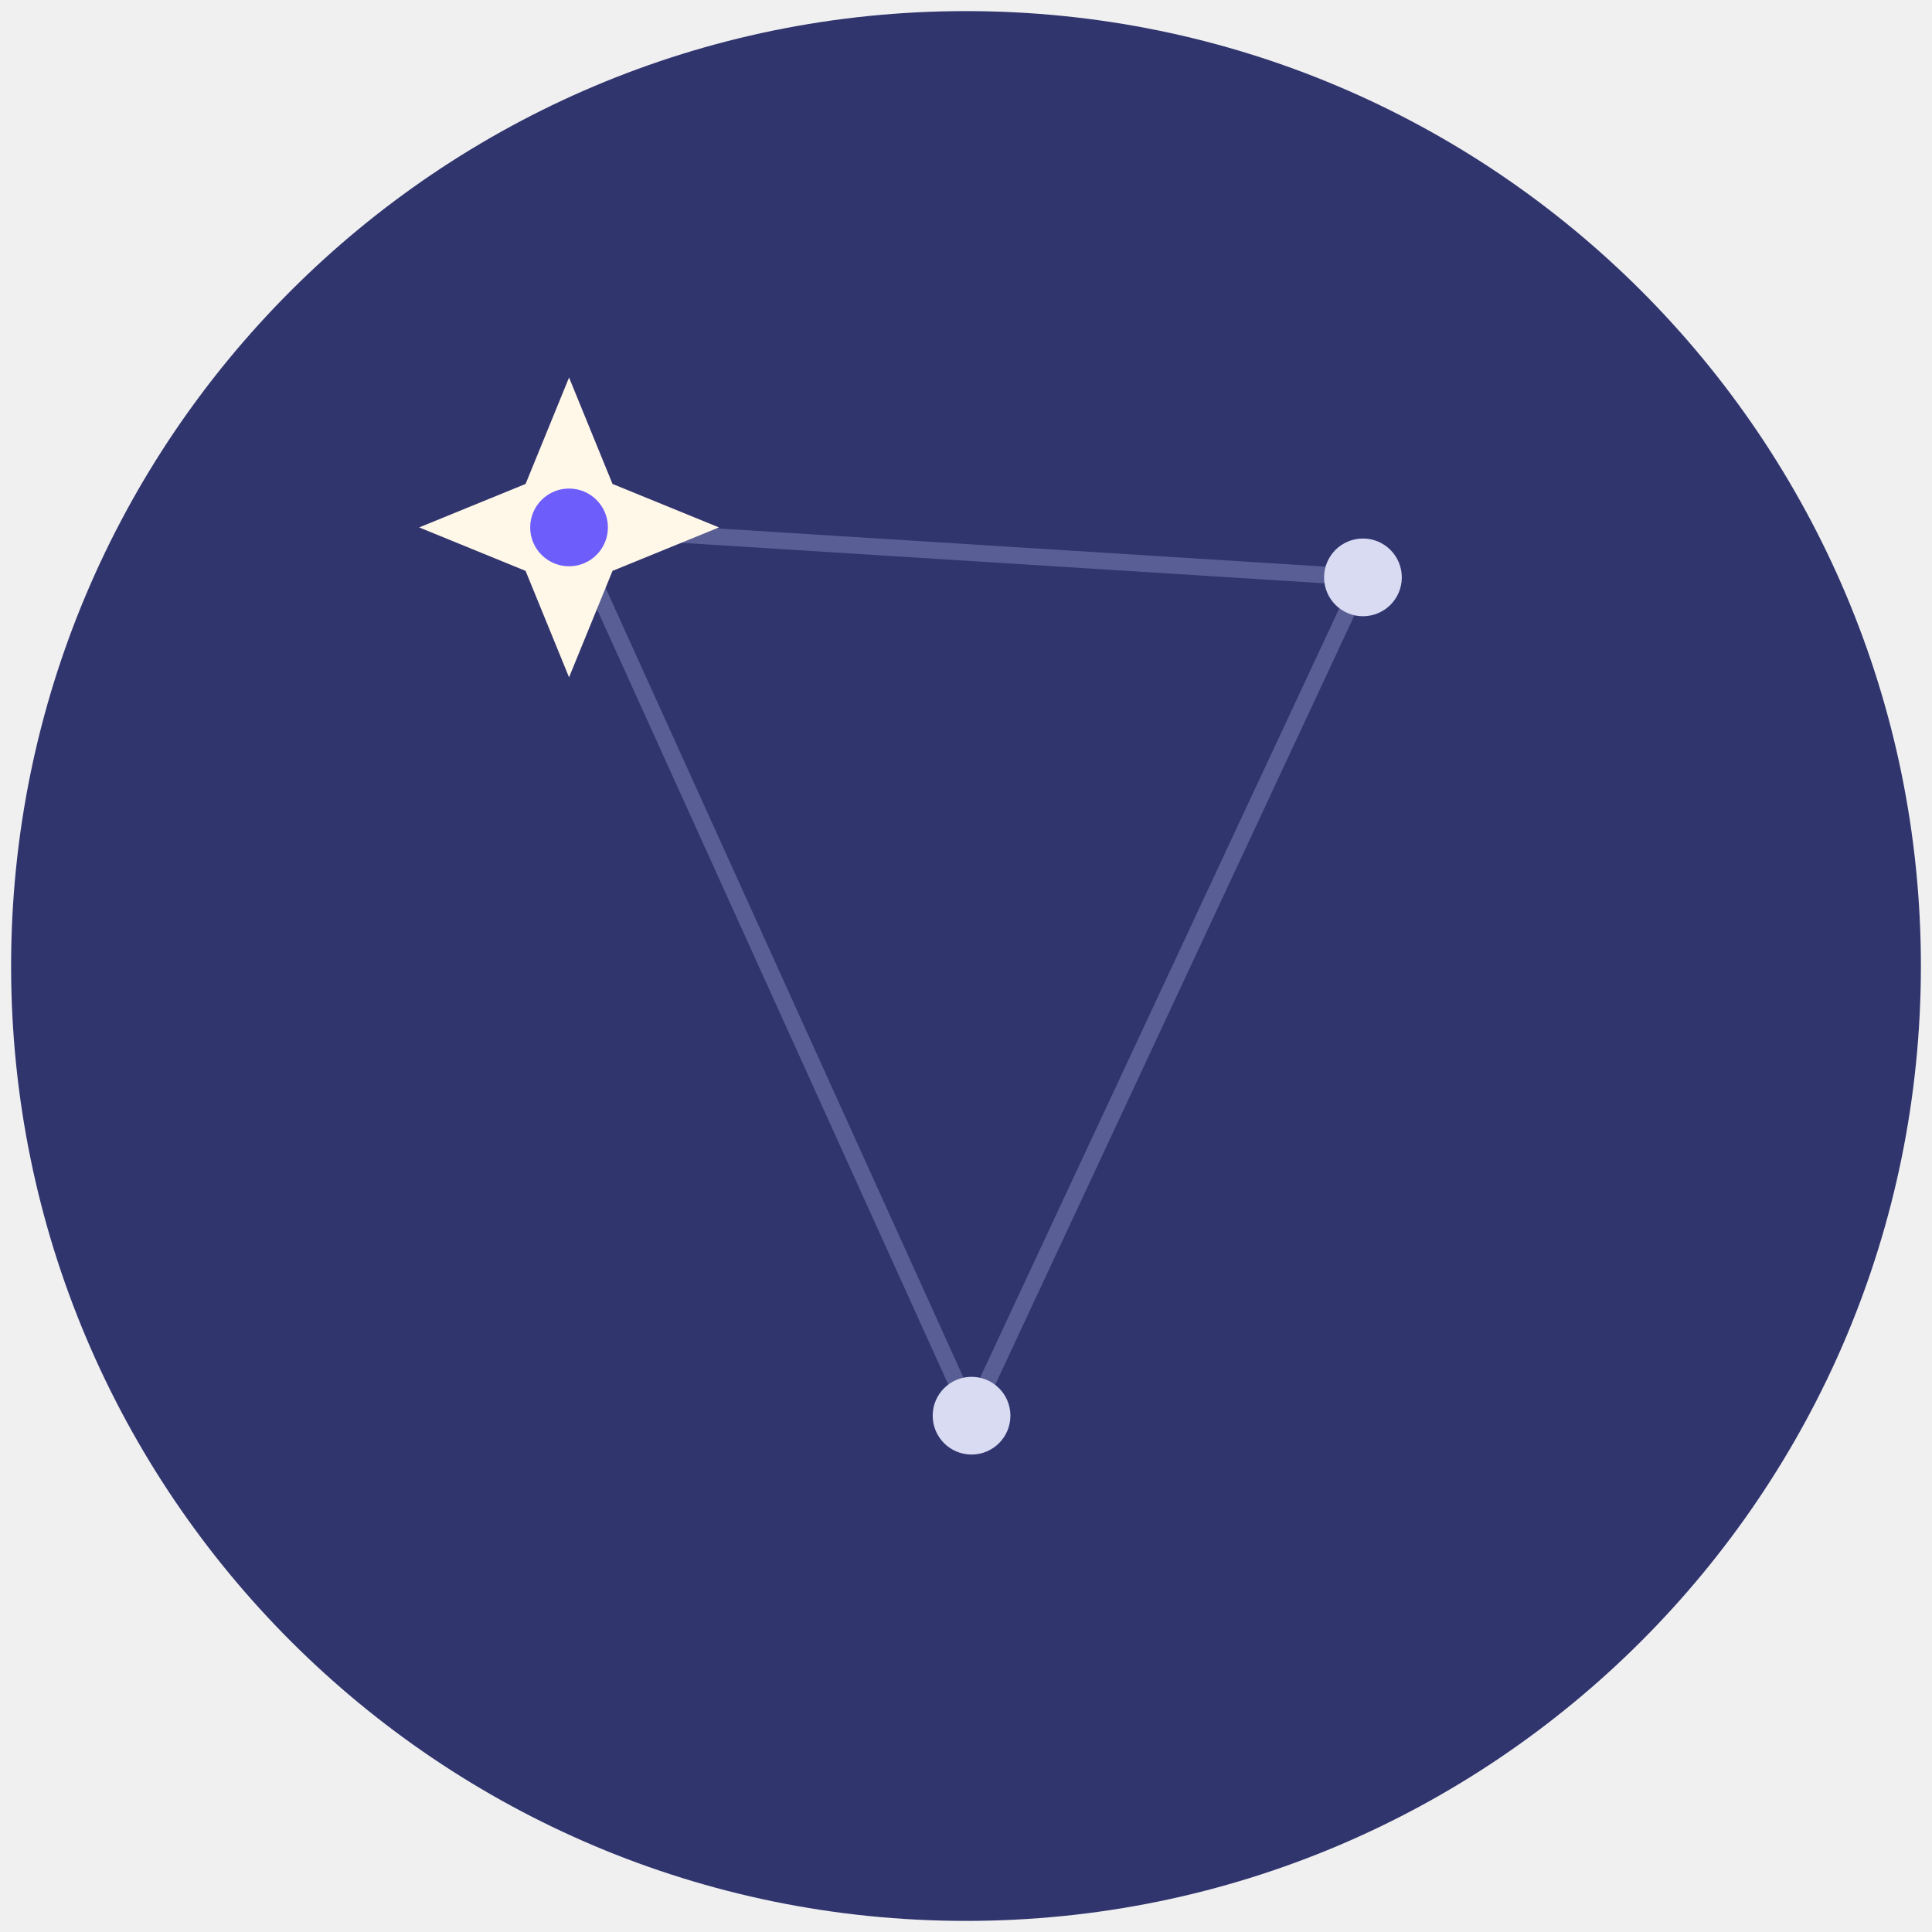
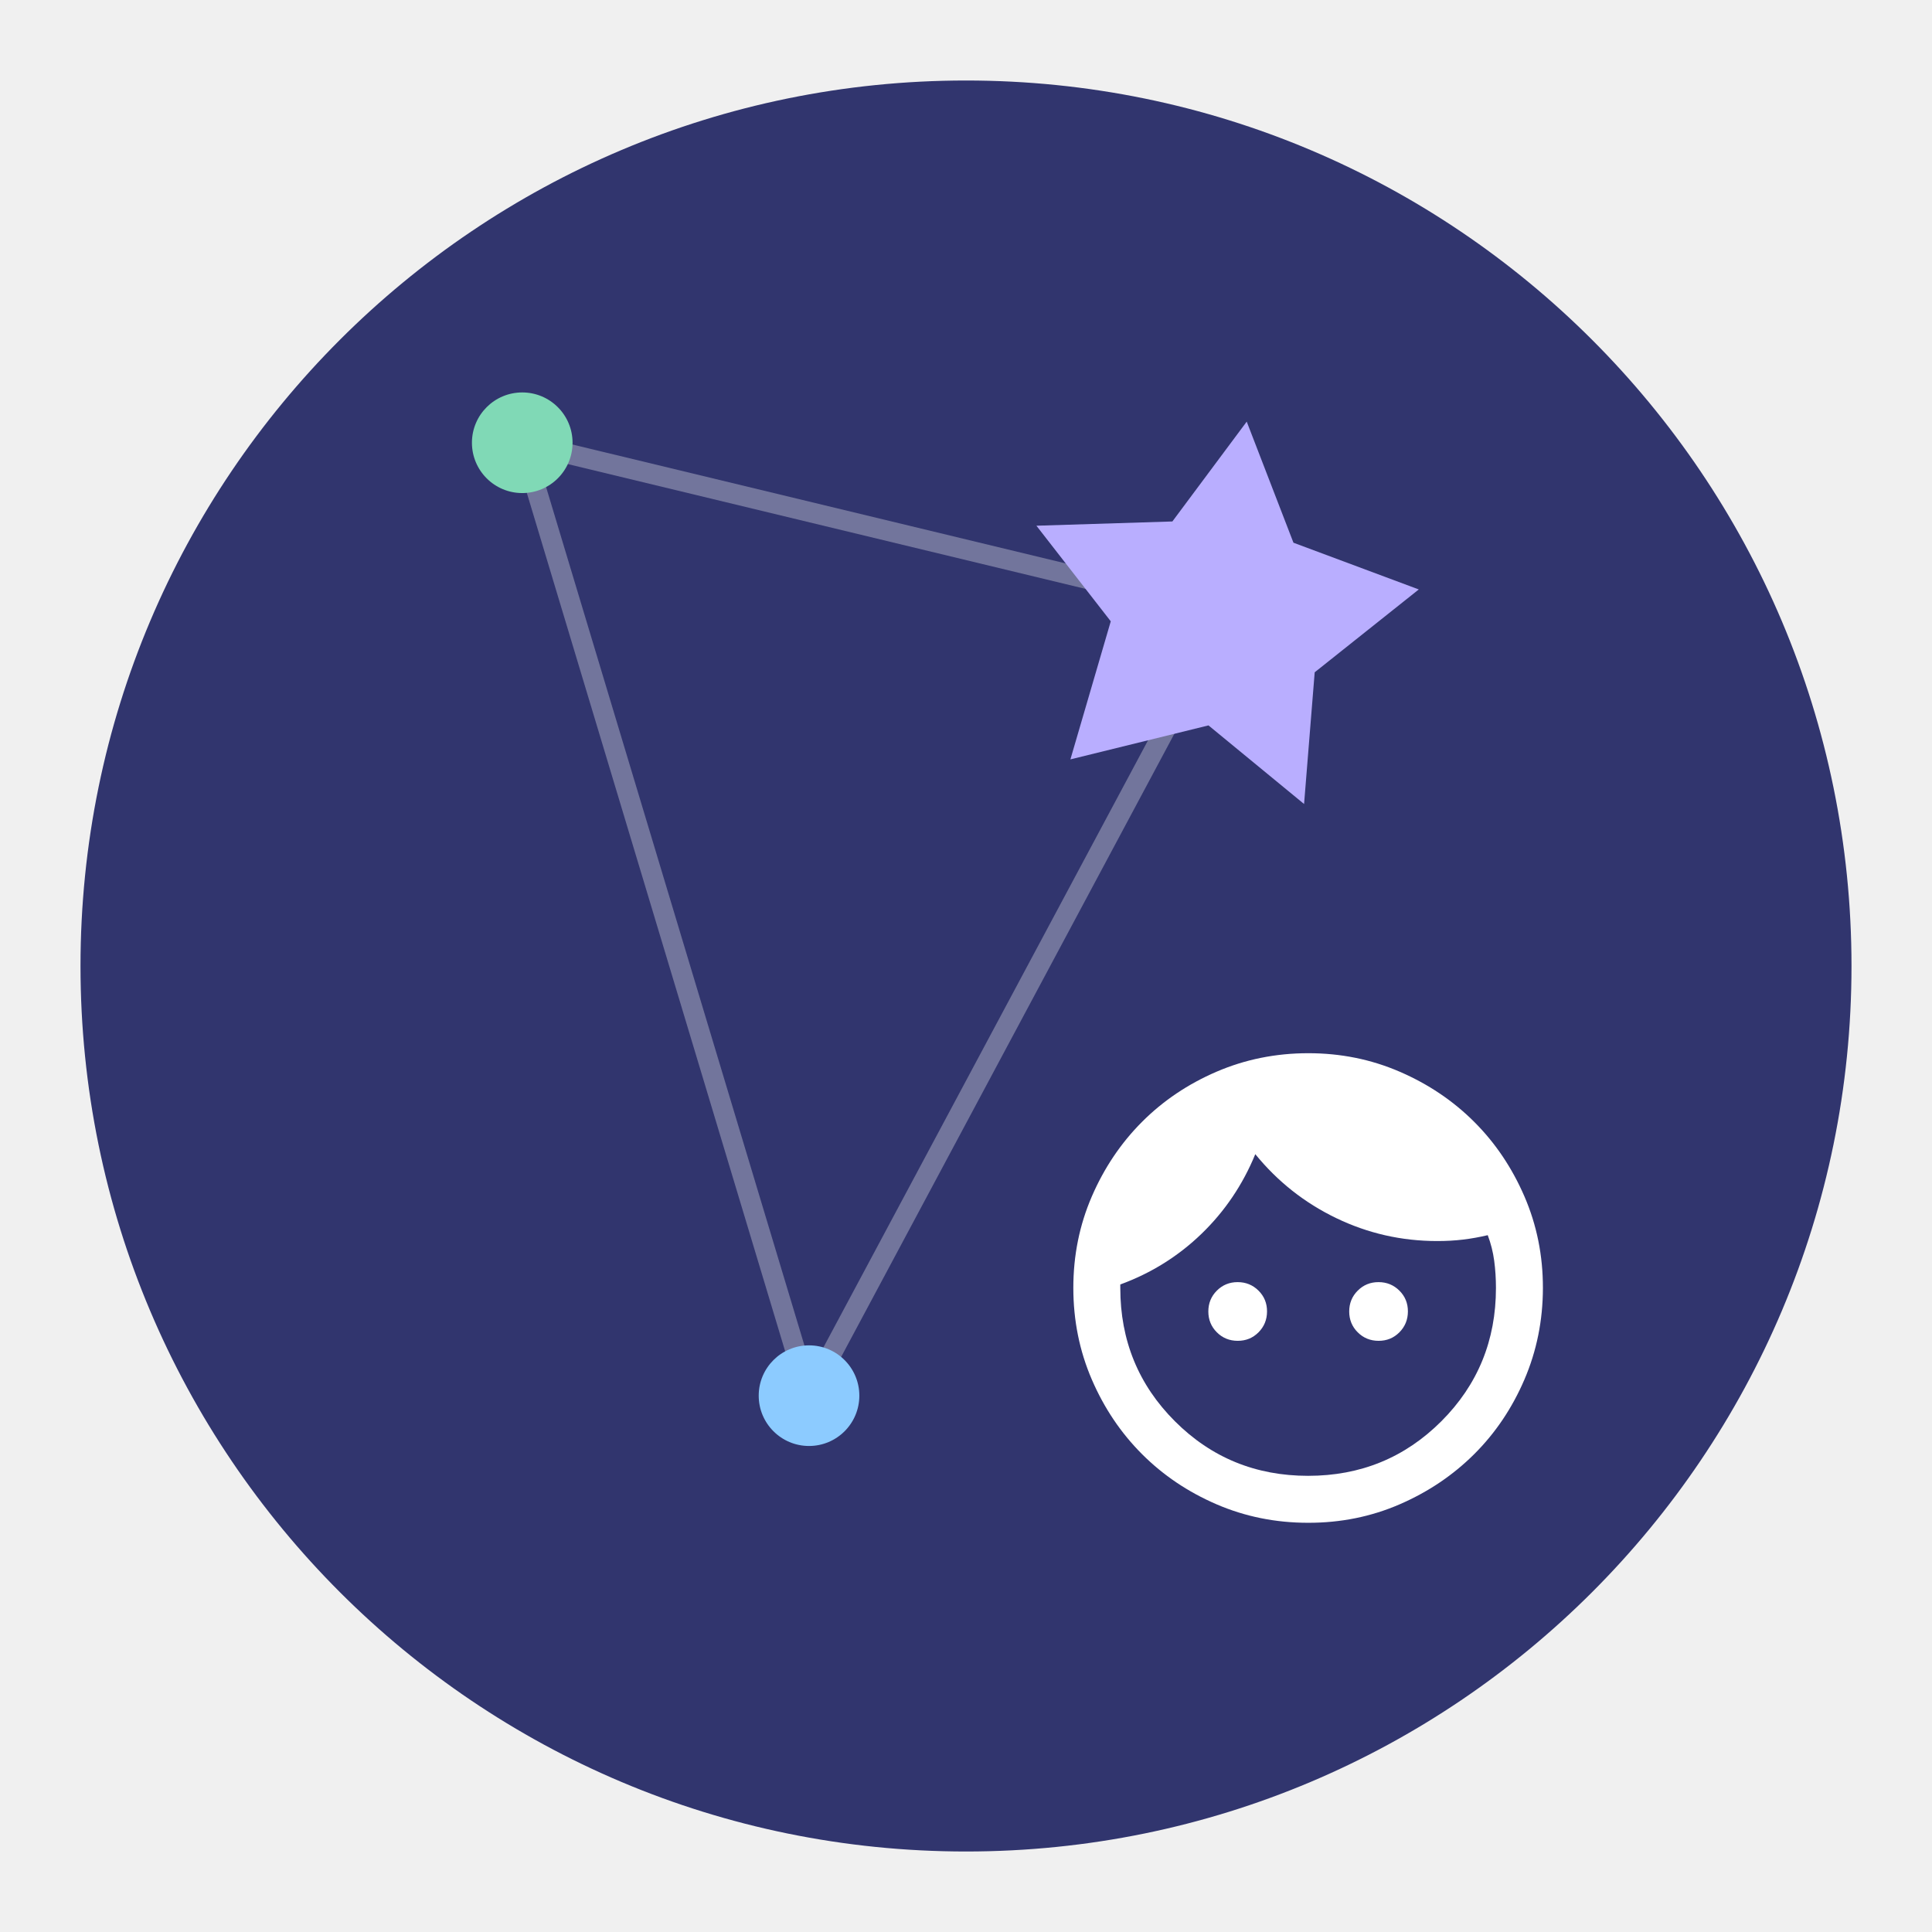
- <svg xmlns="http://www.w3.org/2000/svg" viewBox="0 0 696 696" role="img" aria-label="vega-plugin-cubism">
-   <circle cx="348" cy="348" r="344" fill="#31356E" />
-   <path d="M350 510L205 190L491 208Z" fill="none" stroke="#9AA2D4" stroke-width="6" opacity=".38" />
-   <path d="M205 136L220.66 174.34L259 190L220.66 205.66L205 244L189.34 205.66L151 190L189.34 174.34Z" fill="#FFF7E8" />
-   <circle cx="205" cy="190" r="14" fill="#6D5DFB" />
-   <circle cx="491" cy="208" r="14" fill="#D8DBF2" />
-   <circle cx="350" cy="510" r="14" fill="#D8DBF2" />
+ <svg xmlns="http://www.w3.org/2000/svg" viewBox="0 0 192 192" role="img" aria-label="vega-plugin-cubism">
+   <circle cx="96" cy="96" r="88" fill="#31356E" />
+   <g stroke="#FFFFFF" stroke-opacity=".32" stroke-width="2" stroke-linecap="round">
+     <line x1="122.0" y1="60.9" x2="80.4" y2="138.7" />
+     <line x1="80.4" y1="138.7" x2="51.9" y2="44.0" />
+     <line x1="51.9" y1="44.0" x2="122.0" y2="60.9" />
+   </g>
+   <path transform="translate(88.22 -36.21) scale(0.21111)" d="M169 370L134 417L70 419L105 464L86 529L151 513L196 550L201 488L250 449L191 427Z" fill="#B9AEFF" />
+   <circle cx="80.4" cy="138.7" r="5" fill="#8CCBFF" />
+   <circle cx="51.9" cy="44.0" r="5" fill="#80D9B6" />
+   <g transform="translate(102.0 100.0) scale(2.3333)">
+     <path fill="#FFFFFF" d="M8.113 13.888Q7.75 13.525 7.75 13t.363-.888T9 11.75t.888.363t.362.887t-.363.888T9 14.25t-.888-.363m6 0q-.362-.362-.362-.887t.363-.888t.887-.362t.888.363t.362.887t-.363.888t-.887.362t-.888-.363M12 20q3.35 0 5.675-2.325T20 12q0-.6-.075-1.162T19.65 9.75q-.525.125-1.05.188T17.5 10q-2.275 0-4.3-.975T9.75 6.3q-.8 1.95-2.287 3.388T4 11.85V12q0 3.35 2.325 5.675T12 20m0 2q-2.075 0-3.9-.787t-3.175-2.138T2.788 15.9T2 12t.788-3.9t2.137-3.175T8.1 2.788T12 2t3.9.788t3.175 2.137T21.213 8.1T22 12t-.788 3.9t-2.137 3.175t-3.175 2.138T12 22" />
+   </g>
</svg>
